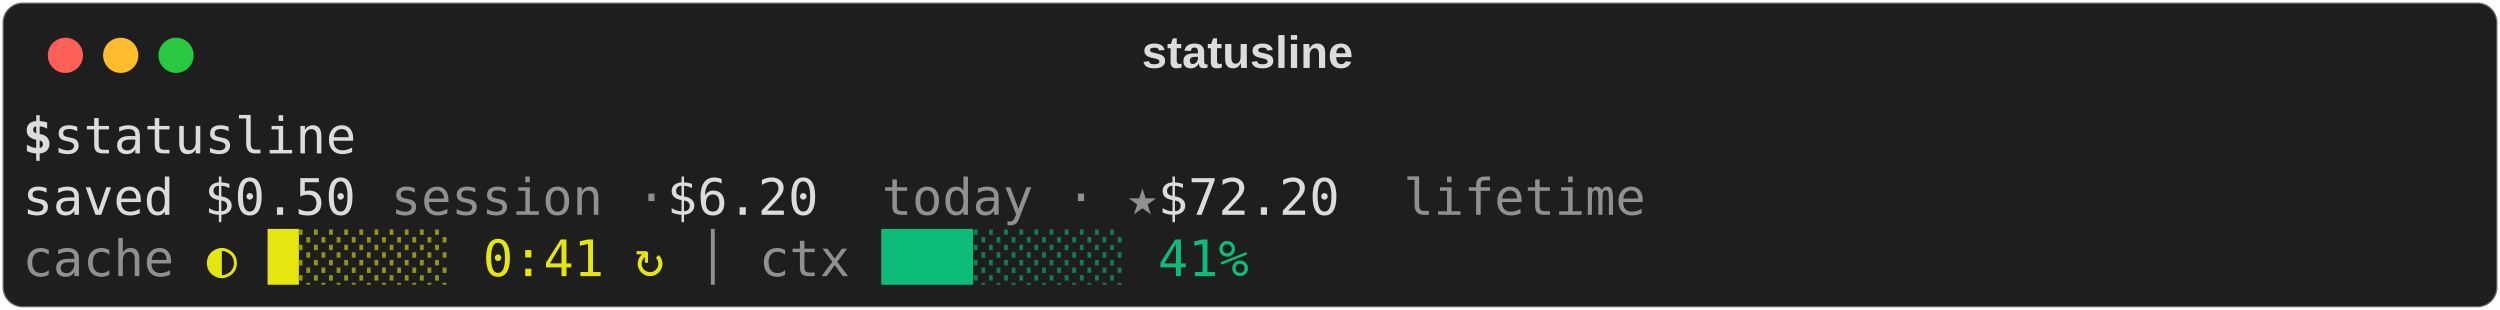
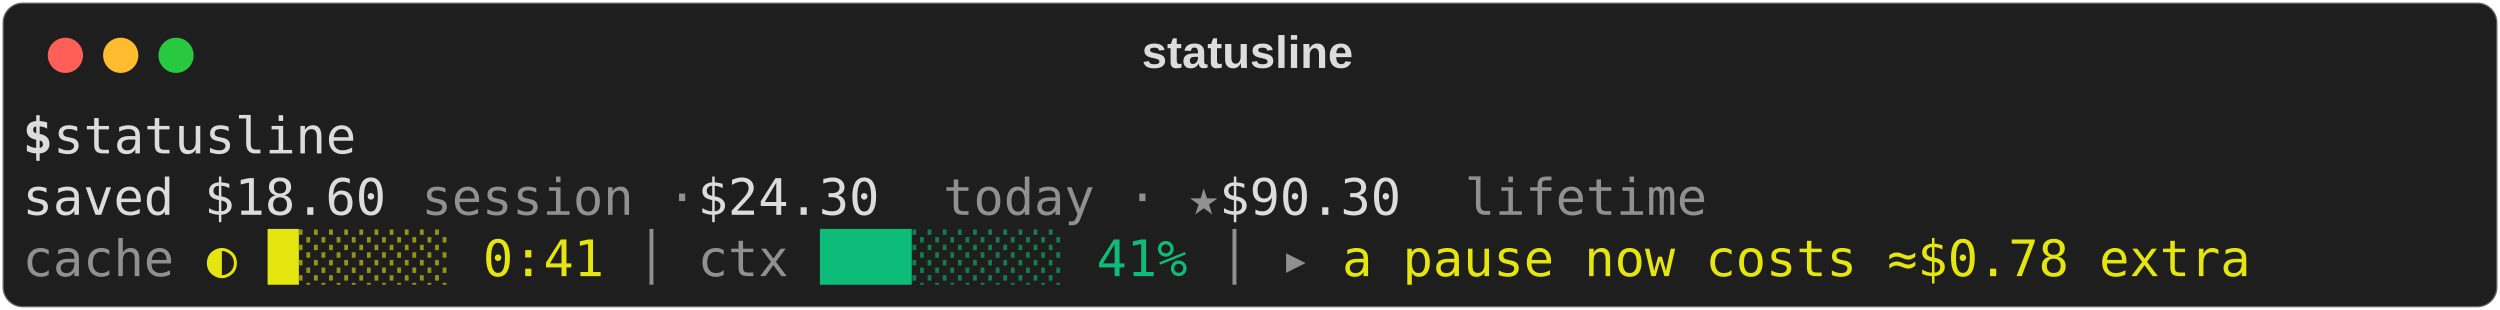
<svg xmlns="http://www.w3.org/2000/svg" class="rich-terminal" viewBox="0 0 994 123.2">
  <style>

    @font-face {
        font-family: "Fira Code";
        src: local("FiraCode-Regular"),
                url("https://cdnjs.cloudflare.com/ajax/libs/firacode/6.2.0/woff2/FiraCode-Regular.woff2") format("woff2"),
                url("https://cdnjs.cloudflare.com/ajax/libs/firacode/6.2.0/woff/FiraCode-Regular.woff") format("woff");
        font-style: normal;
        font-weight: 400;
    }
    @font-face {
        font-family: "Fira Code";
        src: local("FiraCode-Bold"),
                url("https://cdnjs.cloudflare.com/ajax/libs/firacode/6.2.0/woff2/FiraCode-Bold.woff2") format("woff2"),
                url("https://cdnjs.cloudflare.com/ajax/libs/firacode/6.2.0/woff/FiraCode-Bold.woff") format("woff");
        font-style: bold;
        font-weight: 700;
    }

-     .terminal-422489679-matrix {
+     .terminal-3859609827-matrix {
        font-family: Fira Code, monospace;
        font-size: 20px;
        line-height: 24.4px;
        font-variant-east-asian: full-width;
    }

-     .terminal-422489679-title {
+     .terminal-3859609827-title {
        font-size: 18px;
        font-weight: bold;
        font-family: arial;
    }

-     .terminal-422489679-r1 { fill: #dcdcdc;font-weight: bold }
- .terminal-422489679-r2 { fill: #dcdcdc }
- .terminal-422489679-r3 { fill: #909090 }
- .terminal-422489679-r4 { fill: #e5e510 }
- .terminal-422489679-r5 { fill: #959515 }
- .terminal-422489679-r6 { fill: #0dbc79 }
- .terminal-422489679-r7 { fill: #137c54 }
+     .terminal-3859609827-r1 { fill: #dcdcdc;font-weight: bold }
+ .terminal-3859609827-r2 { fill: #dcdcdc }
+ .terminal-3859609827-r3 { fill: #909090 }
+ .terminal-3859609827-r4 { fill: #e5e510 }
+ .terminal-3859609827-r5 { fill: #959515 }
+ .terminal-3859609827-r6 { fill: #0dbc79 }
+ .terminal-3859609827-r7 { fill: #137c54 }
    </style>
  <defs>
-     <clipPath id="terminal-422489679-clip-terminal">
+     <clipPath id="terminal-3859609827-clip-terminal">
      <rect x="0" y="0" width="975.0" height="72.2" />
    </clipPath>
-     <clipPath id="terminal-422489679-line-0">
+     <clipPath id="terminal-3859609827-line-0">
      <rect x="0" y="1.5" width="976" height="24.65" />
    </clipPath>
-     <clipPath id="terminal-422489679-line-1">
+     <clipPath id="terminal-3859609827-line-1">
      <rect x="0" y="25.9" width="976" height="24.65" />
    </clipPath>
  </defs>
  <rect fill="#1e1e1e" stroke="rgba(255,255,255,0.35)" stroke-width="1" x="1" y="1" width="992" height="121.2" rx="8" />
-   <text class="terminal-422489679-title" fill="#dcdcdc" text-anchor="middle" x="496" y="27">statusline</text>
+   <text class="terminal-3859609827-title" fill="#dcdcdc" text-anchor="middle" x="496" y="27">statusline</text>
  <g transform="translate(26,22)">
    <circle cx="0" cy="0" r="7" fill="#ff5f57" />
    <circle cx="22" cy="0" r="7" fill="#febc2e" />
    <circle cx="44" cy="0" r="7" fill="#28c840" />
  </g>
-   <g transform="translate(9, 41)" clip-path="url(#terminal-422489679-clip-terminal)">
-     <g class="terminal-422489679-matrix">
-       <text class="terminal-422489679-r1" x="0" y="20" textLength="12.2" clip-path="url(#terminal-422489679-line-0)">$</text>
-       <text class="terminal-422489679-r2" x="12.2" y="20" textLength="134.2" clip-path="url(#terminal-422489679-line-0)"> statusline</text>
-       <text class="terminal-422489679-r2" x="976" y="20" textLength="12.2" clip-path="url(#terminal-422489679-line-0)">
+   <g transform="translate(9, 41)" clip-path="url(#terminal-3859609827-clip-terminal)">
+     <g class="terminal-3859609827-matrix">
+       <text class="terminal-3859609827-r1" x="0" y="20" textLength="12.2" clip-path="url(#terminal-3859609827-line-0)">$</text>
+       <text class="terminal-3859609827-r2" x="12.2" y="20" textLength="134.2" clip-path="url(#terminal-3859609827-line-0)"> statusline</text>
+       <text class="terminal-3859609827-r2" x="976" y="20" textLength="12.2" clip-path="url(#terminal-3859609827-line-0)">
</text>
-       <text class="terminal-422489679-r2" x="0" y="44.4" textLength="146.4" clip-path="url(#terminal-422489679-line-1)">saved $0.50 </text>
-       <text class="terminal-422489679-r3" x="146.4" y="44.4" textLength="85.4" clip-path="url(#terminal-422489679-line-1)">session</text>
-       <text class="terminal-422489679-r3" x="244" y="44.4" textLength="12.2" clip-path="url(#terminal-422489679-line-1)">·</text>
-       <text class="terminal-422489679-r2" x="256.2" y="44.4" textLength="85.4" clip-path="url(#terminal-422489679-line-1)"> $6.20 </text>
-       <text class="terminal-422489679-r3" x="341.6" y="44.4" textLength="61" clip-path="url(#terminal-422489679-line-1)">today</text>
-       <text class="terminal-422489679-r3" x="414.8" y="44.4" textLength="12.2" clip-path="url(#terminal-422489679-line-1)">·</text>
-       <text class="terminal-422489679-r3" x="439.2" y="44.4" textLength="12.2" clip-path="url(#terminal-422489679-line-1)">★</text>
-       <text class="terminal-422489679-r2" x="451.4" y="44.4" textLength="97.6" clip-path="url(#terminal-422489679-line-1)"> $72.20 </text>
-       <text class="terminal-422489679-r3" x="549" y="44.4" textLength="97.6" clip-path="url(#terminal-422489679-line-1)">lifetime</text>
-       <text class="terminal-422489679-r2" x="976" y="44.4" textLength="12.2" clip-path="url(#terminal-422489679-line-1)">
+       <text class="terminal-3859609827-r2" x="0" y="44.4" textLength="158.6" clip-path="url(#terminal-3859609827-line-1)">saved $18.60 </text>
+       <text class="terminal-3859609827-r3" x="158.6" y="44.4" textLength="85.4" clip-path="url(#terminal-3859609827-line-1)">session</text>
+       <text class="terminal-3859609827-r3" x="256.2" y="44.4" textLength="12.2" clip-path="url(#terminal-3859609827-line-1)">·</text>
+       <text class="terminal-3859609827-r2" x="268.4" y="44.4" textLength="97.6" clip-path="url(#terminal-3859609827-line-1)"> $24.30 </text>
+       <text class="terminal-3859609827-r3" x="366" y="44.4" textLength="61" clip-path="url(#terminal-3859609827-line-1)">today</text>
+       <text class="terminal-3859609827-r3" x="439.2" y="44.4" textLength="12.2" clip-path="url(#terminal-3859609827-line-1)">·</text>
+       <text class="terminal-3859609827-r3" x="463.6" y="44.4" textLength="12.2" clip-path="url(#terminal-3859609827-line-1)">★</text>
+       <text class="terminal-3859609827-r2" x="475.8" y="44.4" textLength="97.6" clip-path="url(#terminal-3859609827-line-1)"> $90.30 </text>
+       <text class="terminal-3859609827-r3" x="573.4" y="44.4" textLength="97.6" clip-path="url(#terminal-3859609827-line-1)">lifetime</text>
+       <text class="terminal-3859609827-r2" x="976" y="44.4" textLength="12.2" clip-path="url(#terminal-3859609827-line-1)">
</text>
-       <text class="terminal-422489679-r3" x="0" y="68.8" textLength="61" clip-path="url(#terminal-422489679-line-2)">cache</text>
-       <text class="terminal-422489679-r4" x="73.2" y="68.8" textLength="12.2" clip-path="url(#terminal-422489679-line-2)">◐</text>
-       <text class="terminal-422489679-r4" x="97.6" y="68.8" textLength="12.2" clip-path="url(#terminal-422489679-line-2)">█</text>
-       <text class="terminal-422489679-r5" x="109.8" y="68.8" textLength="61" clip-path="url(#terminal-422489679-line-2)">░░░░░</text>
-       <text class="terminal-422489679-r4" x="183" y="68.8" textLength="73.2" clip-path="url(#terminal-422489679-line-2)">0:41 ↻</text>
-       <text class="terminal-422489679-r3" x="268.4" y="68.8" textLength="12.2" clip-path="url(#terminal-422489679-line-2)">│</text>
-       <text class="terminal-422489679-r3" x="292.8" y="68.8" textLength="36.6" clip-path="url(#terminal-422489679-line-2)">ctx</text>
-       <text class="terminal-422489679-r6" x="341.6" y="68.8" textLength="36.6" clip-path="url(#terminal-422489679-line-2)">███</text>
-       <text class="terminal-422489679-r7" x="378.2" y="68.8" textLength="61" clip-path="url(#terminal-422489679-line-2)">░░░░░</text>
-       <text class="terminal-422489679-r6" x="451.4" y="68.8" textLength="36.6" clip-path="url(#terminal-422489679-line-2)">41%</text>
-       <text class="terminal-422489679-r2" x="976" y="68.8" textLength="12.2" clip-path="url(#terminal-422489679-line-2)">
+       <text class="terminal-3859609827-r3" x="0" y="68.8" textLength="61" clip-path="url(#terminal-3859609827-line-2)">cache</text>
+       <text class="terminal-3859609827-r4" x="73.2" y="68.8" textLength="12.2" clip-path="url(#terminal-3859609827-line-2)">◐</text>
+       <text class="terminal-3859609827-r4" x="97.6" y="68.8" textLength="12.2" clip-path="url(#terminal-3859609827-line-2)">█</text>
+       <text class="terminal-3859609827-r5" x="109.8" y="68.8" textLength="61" clip-path="url(#terminal-3859609827-line-2)">░░░░░</text>
+       <text class="terminal-3859609827-r4" x="183" y="68.8" textLength="48.8" clip-path="url(#terminal-3859609827-line-2)">0:41</text>
+       <text class="terminal-3859609827-r3" x="244" y="68.8" textLength="12.2" clip-path="url(#terminal-3859609827-line-2)">│</text>
+       <text class="terminal-3859609827-r3" x="268.4" y="68.8" textLength="36.6" clip-path="url(#terminal-3859609827-line-2)">ctx</text>
+       <text class="terminal-3859609827-r6" x="317.2" y="68.8" textLength="36.6" clip-path="url(#terminal-3859609827-line-2)">███</text>
+       <text class="terminal-3859609827-r7" x="353.8" y="68.8" textLength="61" clip-path="url(#terminal-3859609827-line-2)">░░░░░</text>
+       <text class="terminal-3859609827-r6" x="427" y="68.8" textLength="36.6" clip-path="url(#terminal-3859609827-line-2)">41%</text>
+       <text class="terminal-3859609827-r3" x="475.8" y="68.8" textLength="12.2" clip-path="url(#terminal-3859609827-line-2)">│</text>
+       <text class="terminal-3859609827-r3" x="500.2" y="68.8" textLength="12.2" clip-path="url(#terminal-3859609827-line-2)">▸</text>
+       <text class="terminal-3859609827-r4" x="524.6" y="68.8" textLength="366" clip-path="url(#terminal-3859609827-line-2)">a pause now costs ≈$0.78 extra</text>
+       <text class="terminal-3859609827-r2" x="976" y="68.8" textLength="12.2" clip-path="url(#terminal-3859609827-line-2)">
</text>
    </g>
  </g>
</svg>
